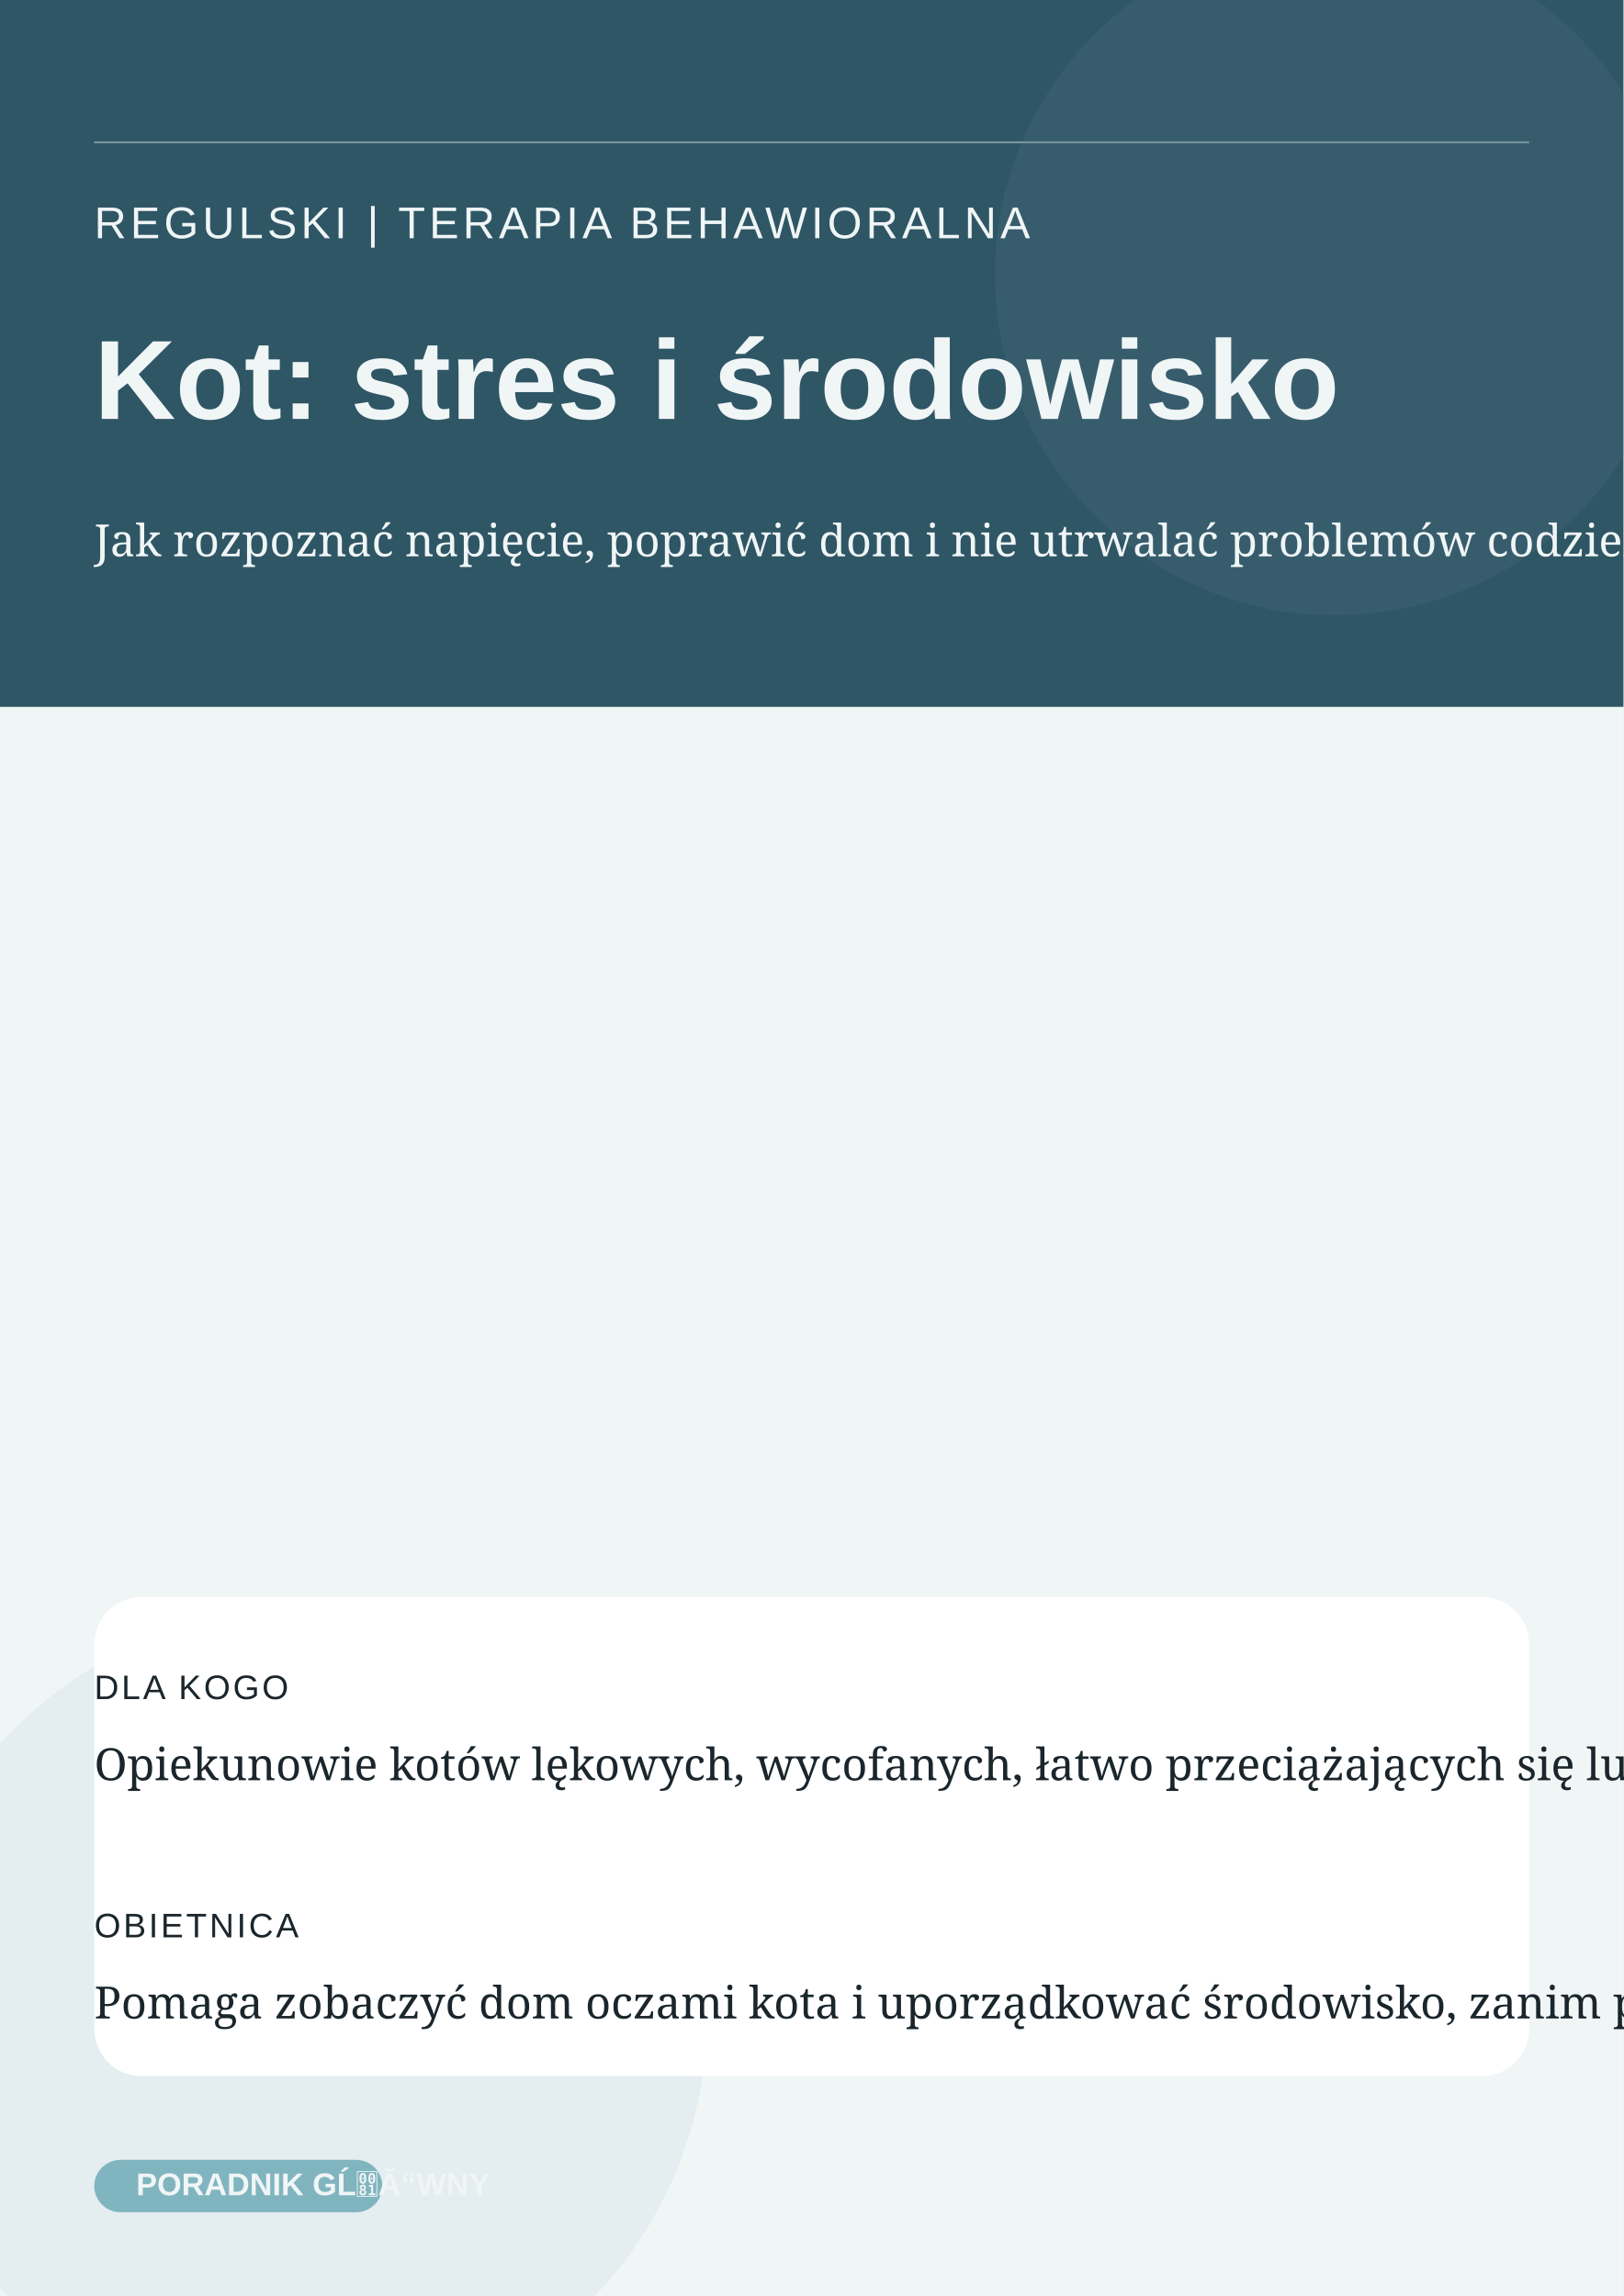
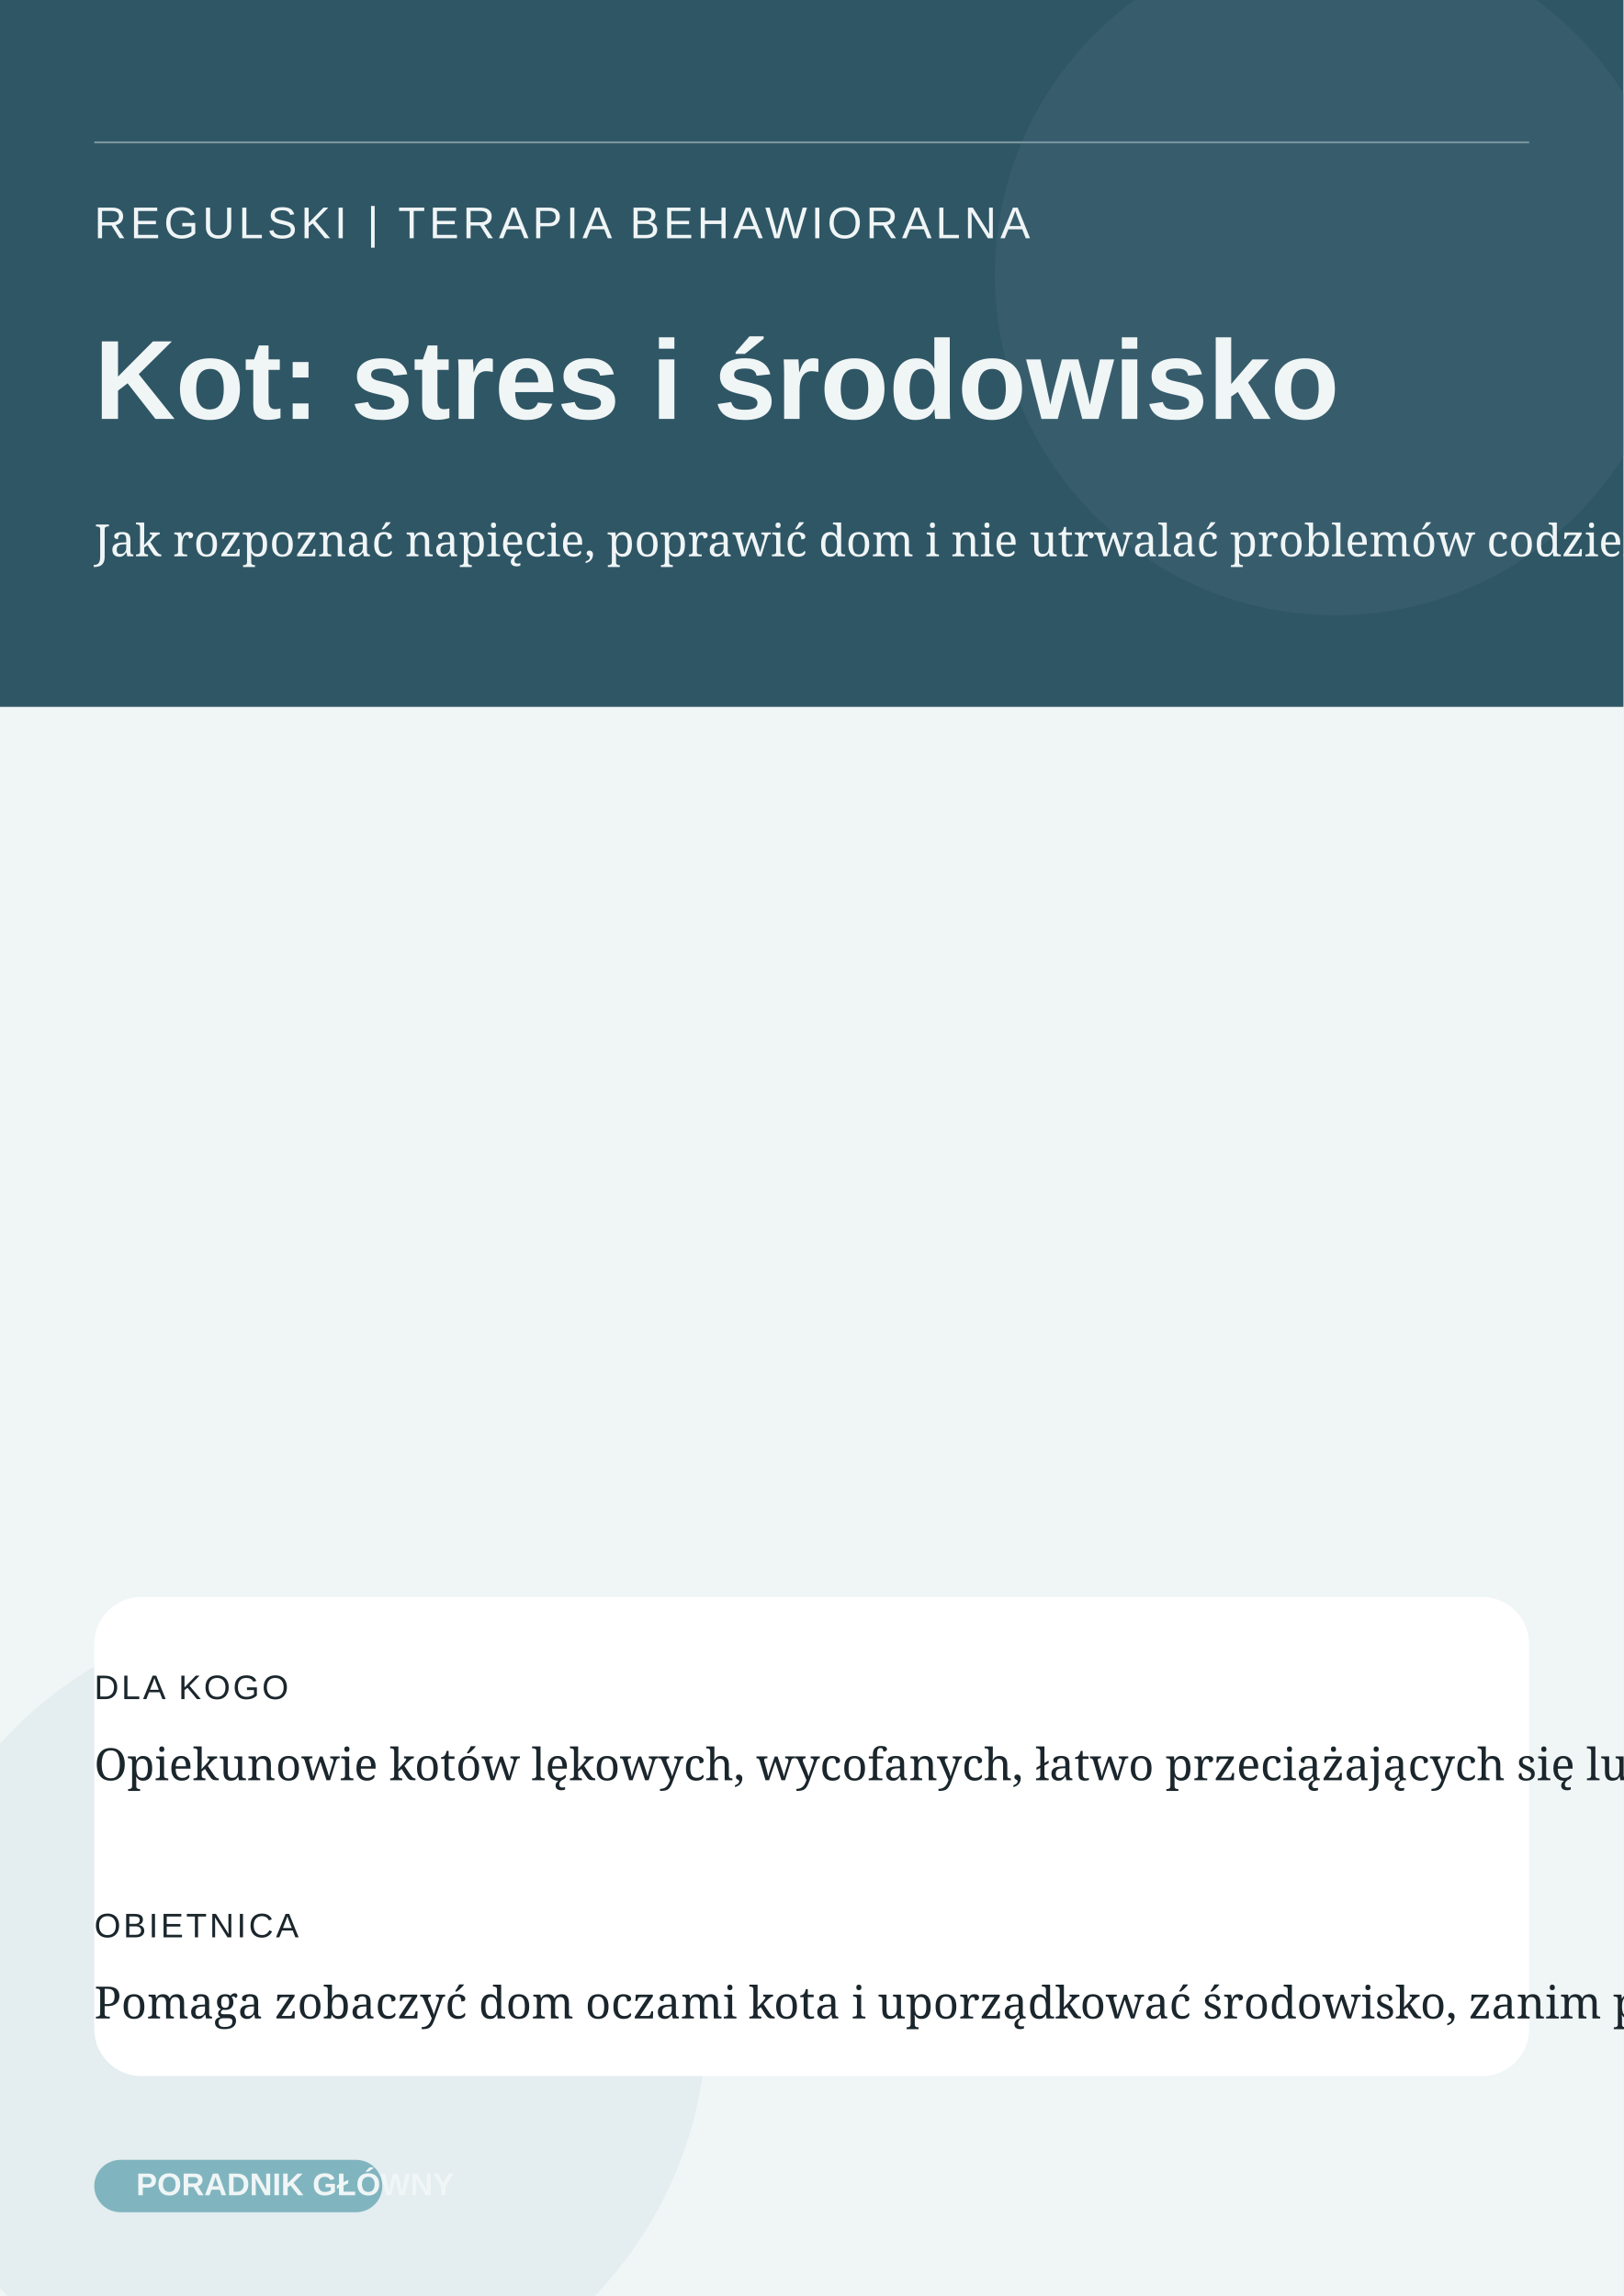
<svg xmlns="http://www.w3.org/2000/svg" width="1240" height="1754" viewBox="0 0 1240 1754" fill="none">
  <rect width="1240" height="1754" fill="#F0F5F6" />
  <rect x="0" y="0" width="1240" height="540" fill="#2F5665" />
  <rect x="72" y="108" width="1096" height="1.5" fill="#F0F5F6" fill-opacity="0.4" />
  <circle cx="1020" cy="210" r="260" fill="#5B8390" fill-opacity="0.18" />
  <circle cx="230" cy="1540" r="310" fill="#80B5BF" fill-opacity="0.11" />
  <rect x="72" y="1220" width="1096" height="366" rx="36" fill="white" />
  <text x="72" y="182" fill="#F0F5F6" font-family="Arial" font-size="34" letter-spacing="3">REGULSKI | TERAPIA BEHAWIORALNA</text>
  <text x="72" y="320" fill="#F0F5F6" font-family="Arial" font-size="86" font-weight="700">Kot: stres i środowisko</text>
  <text x="72" y="425" fill="#F0F5F6" font-family="Georgia" font-size="34">Jak rozpoznać napięcie, poprawić dom i nie utrwalać problemów codziennymi błędami</text>
  <text x="72" y="1298" fill="#1A262C" font-family="Arial" font-size="26" letter-spacing="2">DLA KOGO</text>
  <text x="72" y="1360" fill="#1A262C" font-family="Georgia" font-size="34">Opiekunowie kotów lękowych, wycofanych, łatwo przeciążających się lub funkcjonujących w stałym napięciu.</text>
  <text x="72" y="1480" fill="#1A262C" font-family="Arial" font-size="26" letter-spacing="2">OBIETNICA</text>
  <text x="72" y="1542" fill="#1A262C" font-family="Georgia" font-size="34">Pomaga zobaczyć dom oczami kota i uporządkować środowisko, zanim problem rozwinie się w konflikt, unikanie albo zachowania obronne.</text>
  <rect x="72" y="1650" width="220" height="40" rx="20" fill="#80B5BF" />
-   <text x="104" y="1677" fill="#F0F5F6" font-family="Arial" font-size="24" font-weight="700">PORADNIK GĹĂ“WNY</text>
+   <text x="104" y="1677" fill="#F0F5F6" font-family="Arial" font-size="24" font-weight="700">PORADNIK GŁÓWNY</text>
</svg>
